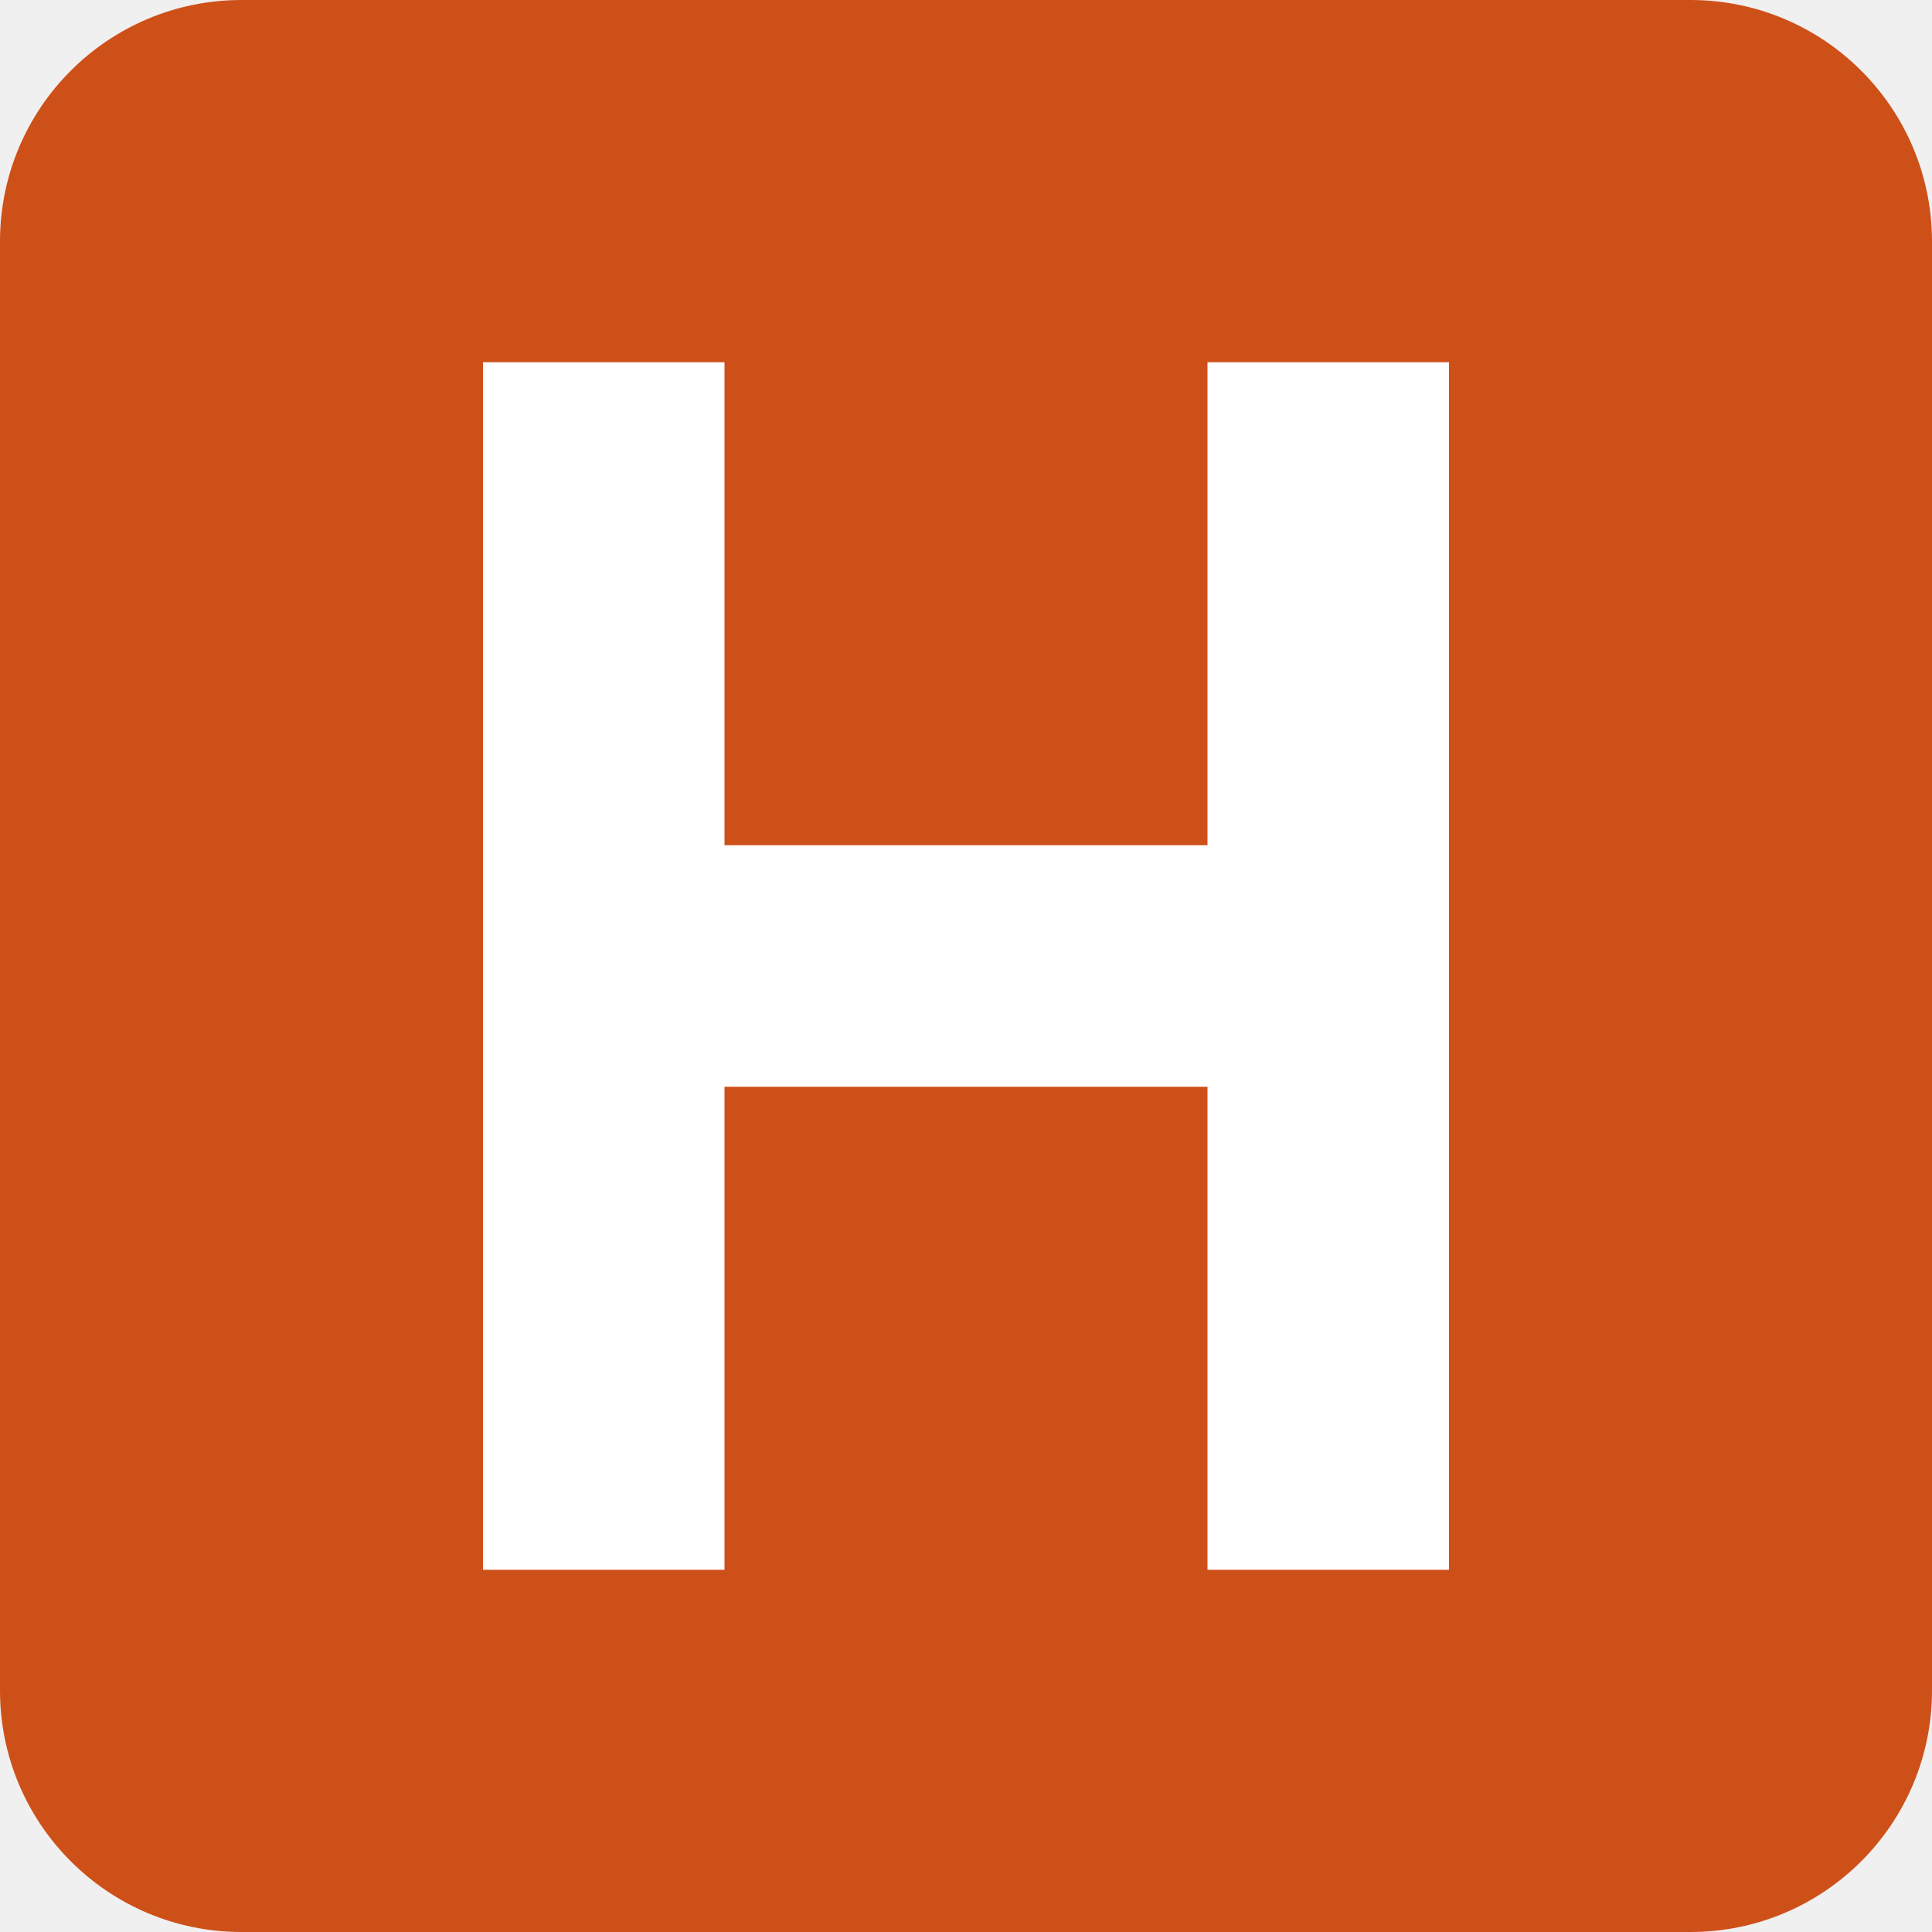
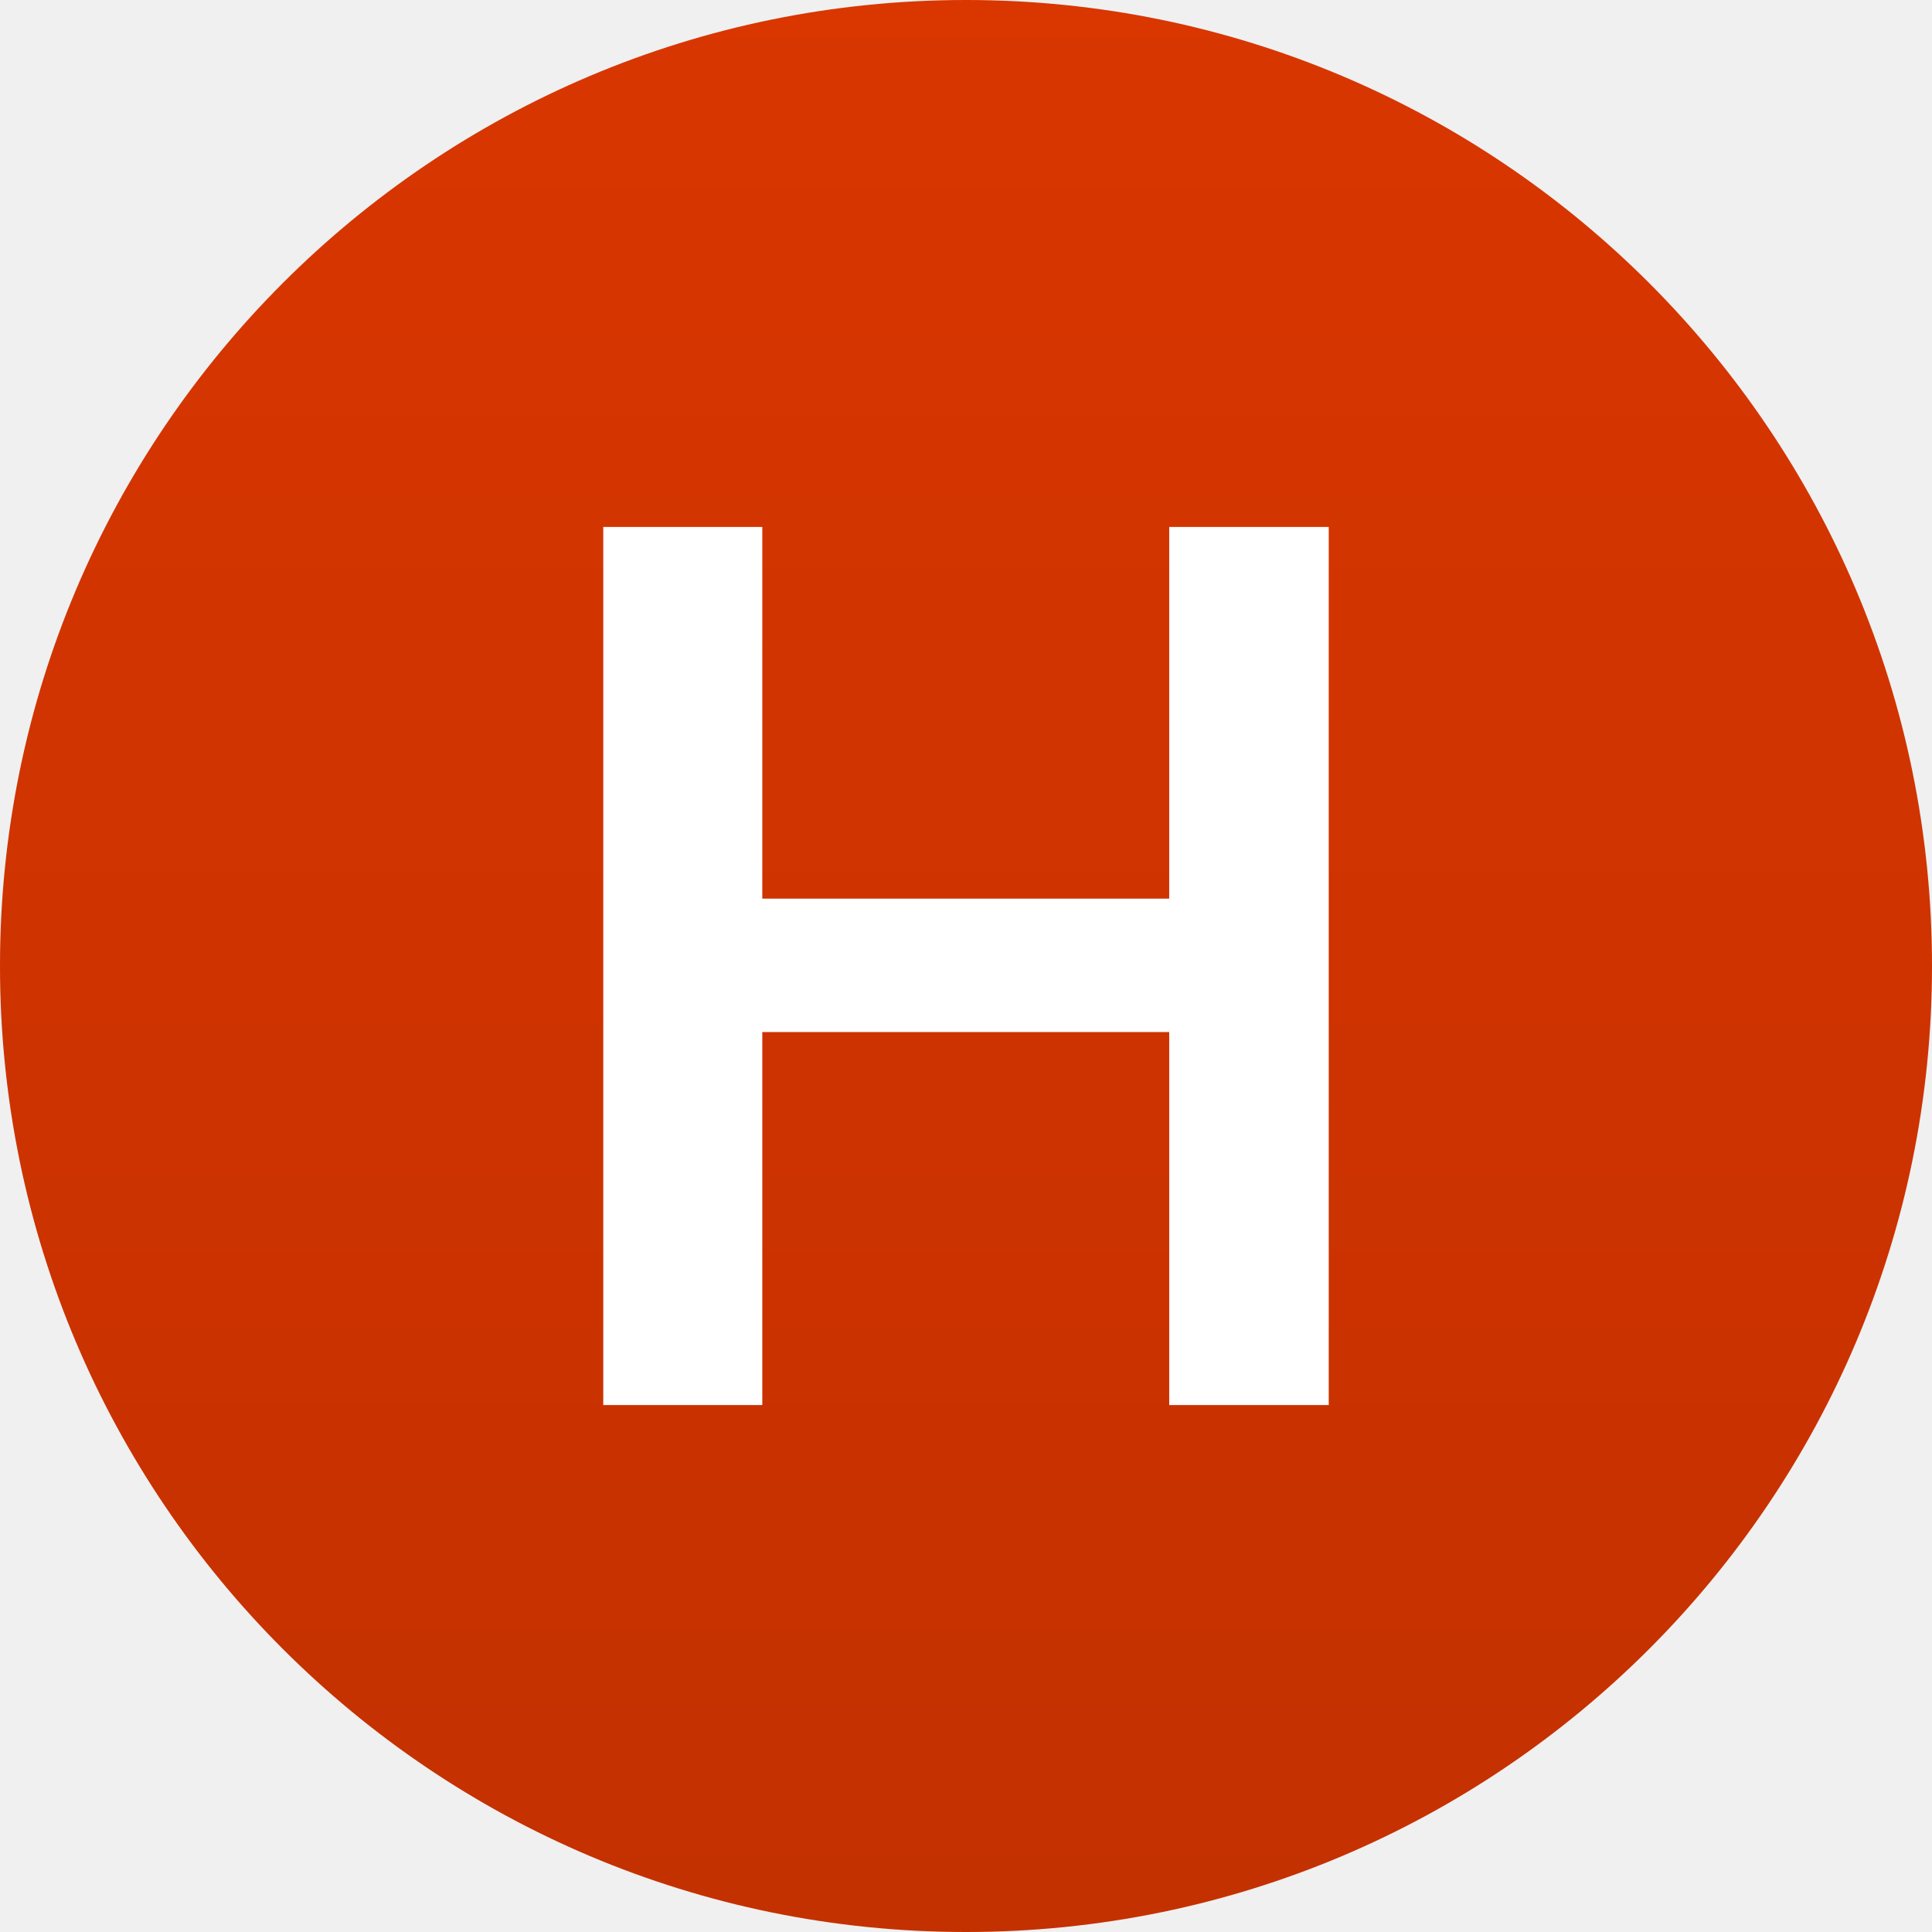
- <svg xmlns="http://www.w3.org/2000/svg" fill="none" width="16" height="16">
-   <rect width="16" height="16" rx="2" fill="#CE5019" />
-   <path d="M10.5 7v2h-5V7h5ZM6 3v10H4V3h2Zm6 0v10h-2V3h2Z" fill="#fff" />
+ <svg xmlns="http://www.w3.org/2000/svg" width="16" height="16" viewBox="0 0 16 16" fill="none">
+   <rect width="16" height="16" rx="8" fill="#D93600" />
+   <rect width="16" height="16" rx="8" fill="url(#paint0_linear_17_4)" fill-opacity="0.1" />
+   <path d="M4.996 11.636V4.364H6.313V7.442H9.683V4.364H11.004V11.636H9.683V8.547H6.313V11.636H4.996Z" fill="white" />
+   <defs>
+     <linearGradient id="paint0_linear_17_4" x1="8" y1="0" x2="8" y2="16" gradientUnits="userSpaceOnUse">
+       <stop stop-opacity="0" />
+       <stop offset="1" />
+     </linearGradient>
+   </defs>
</svg>
